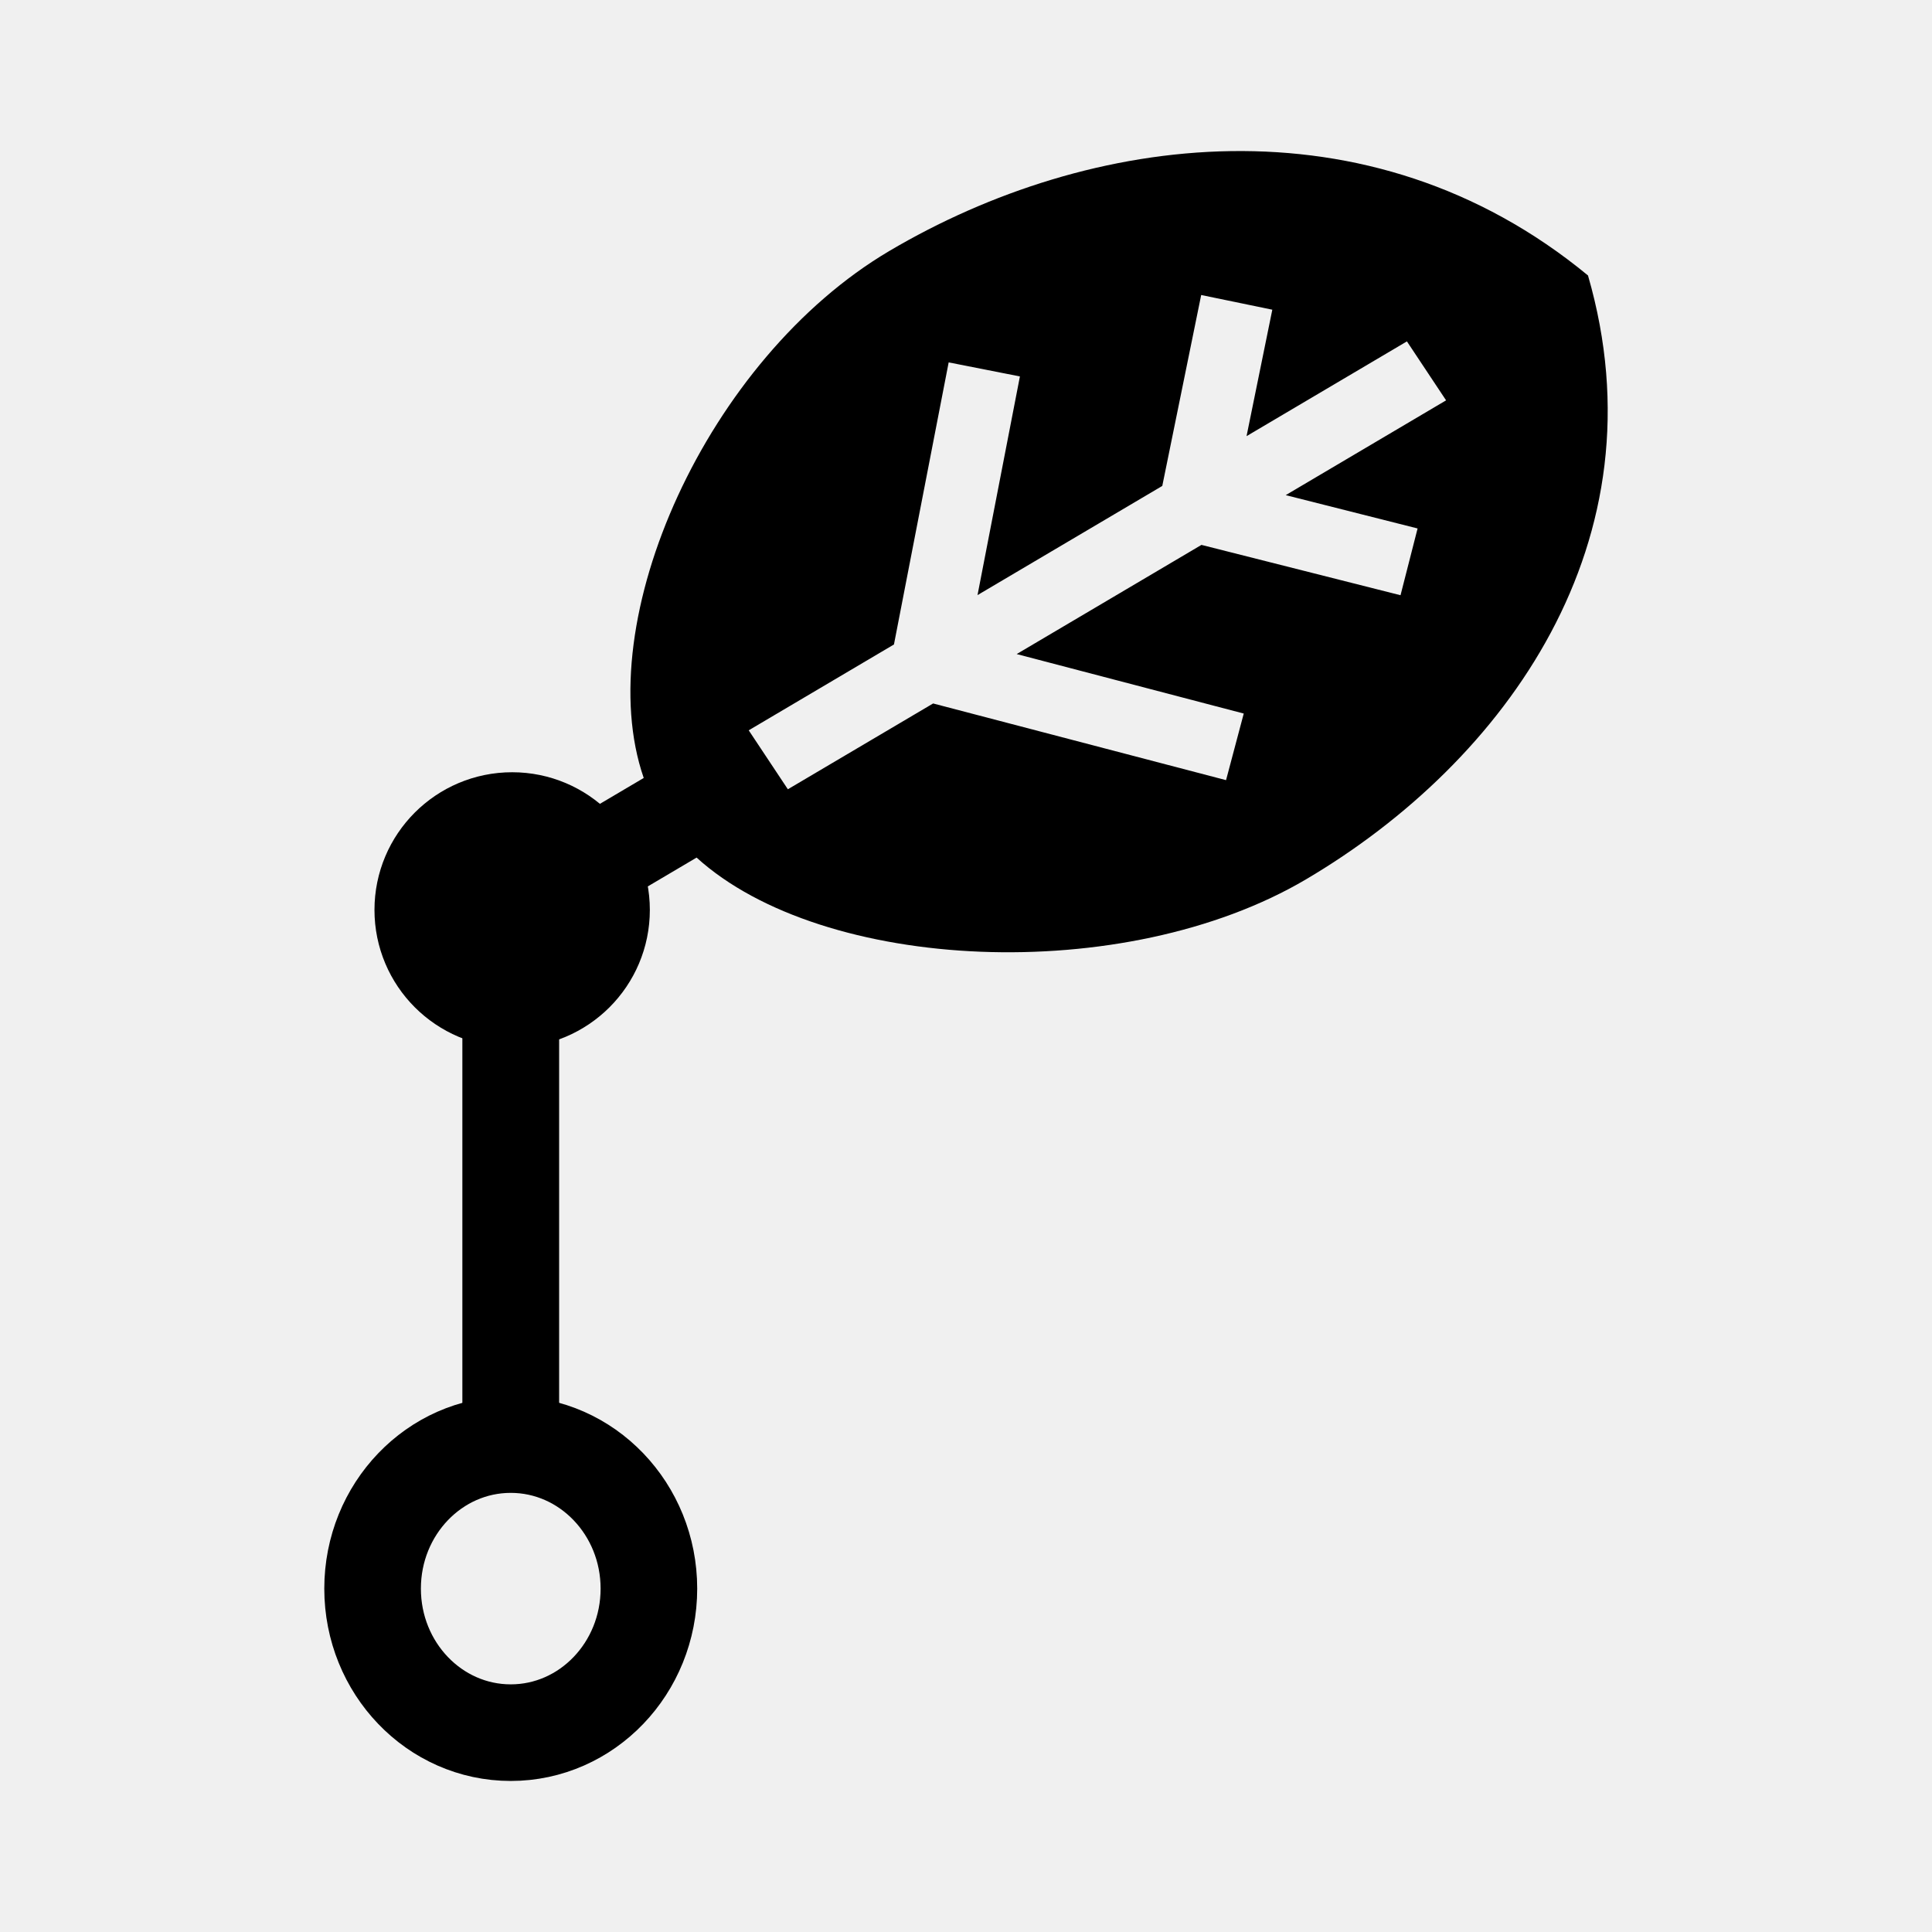
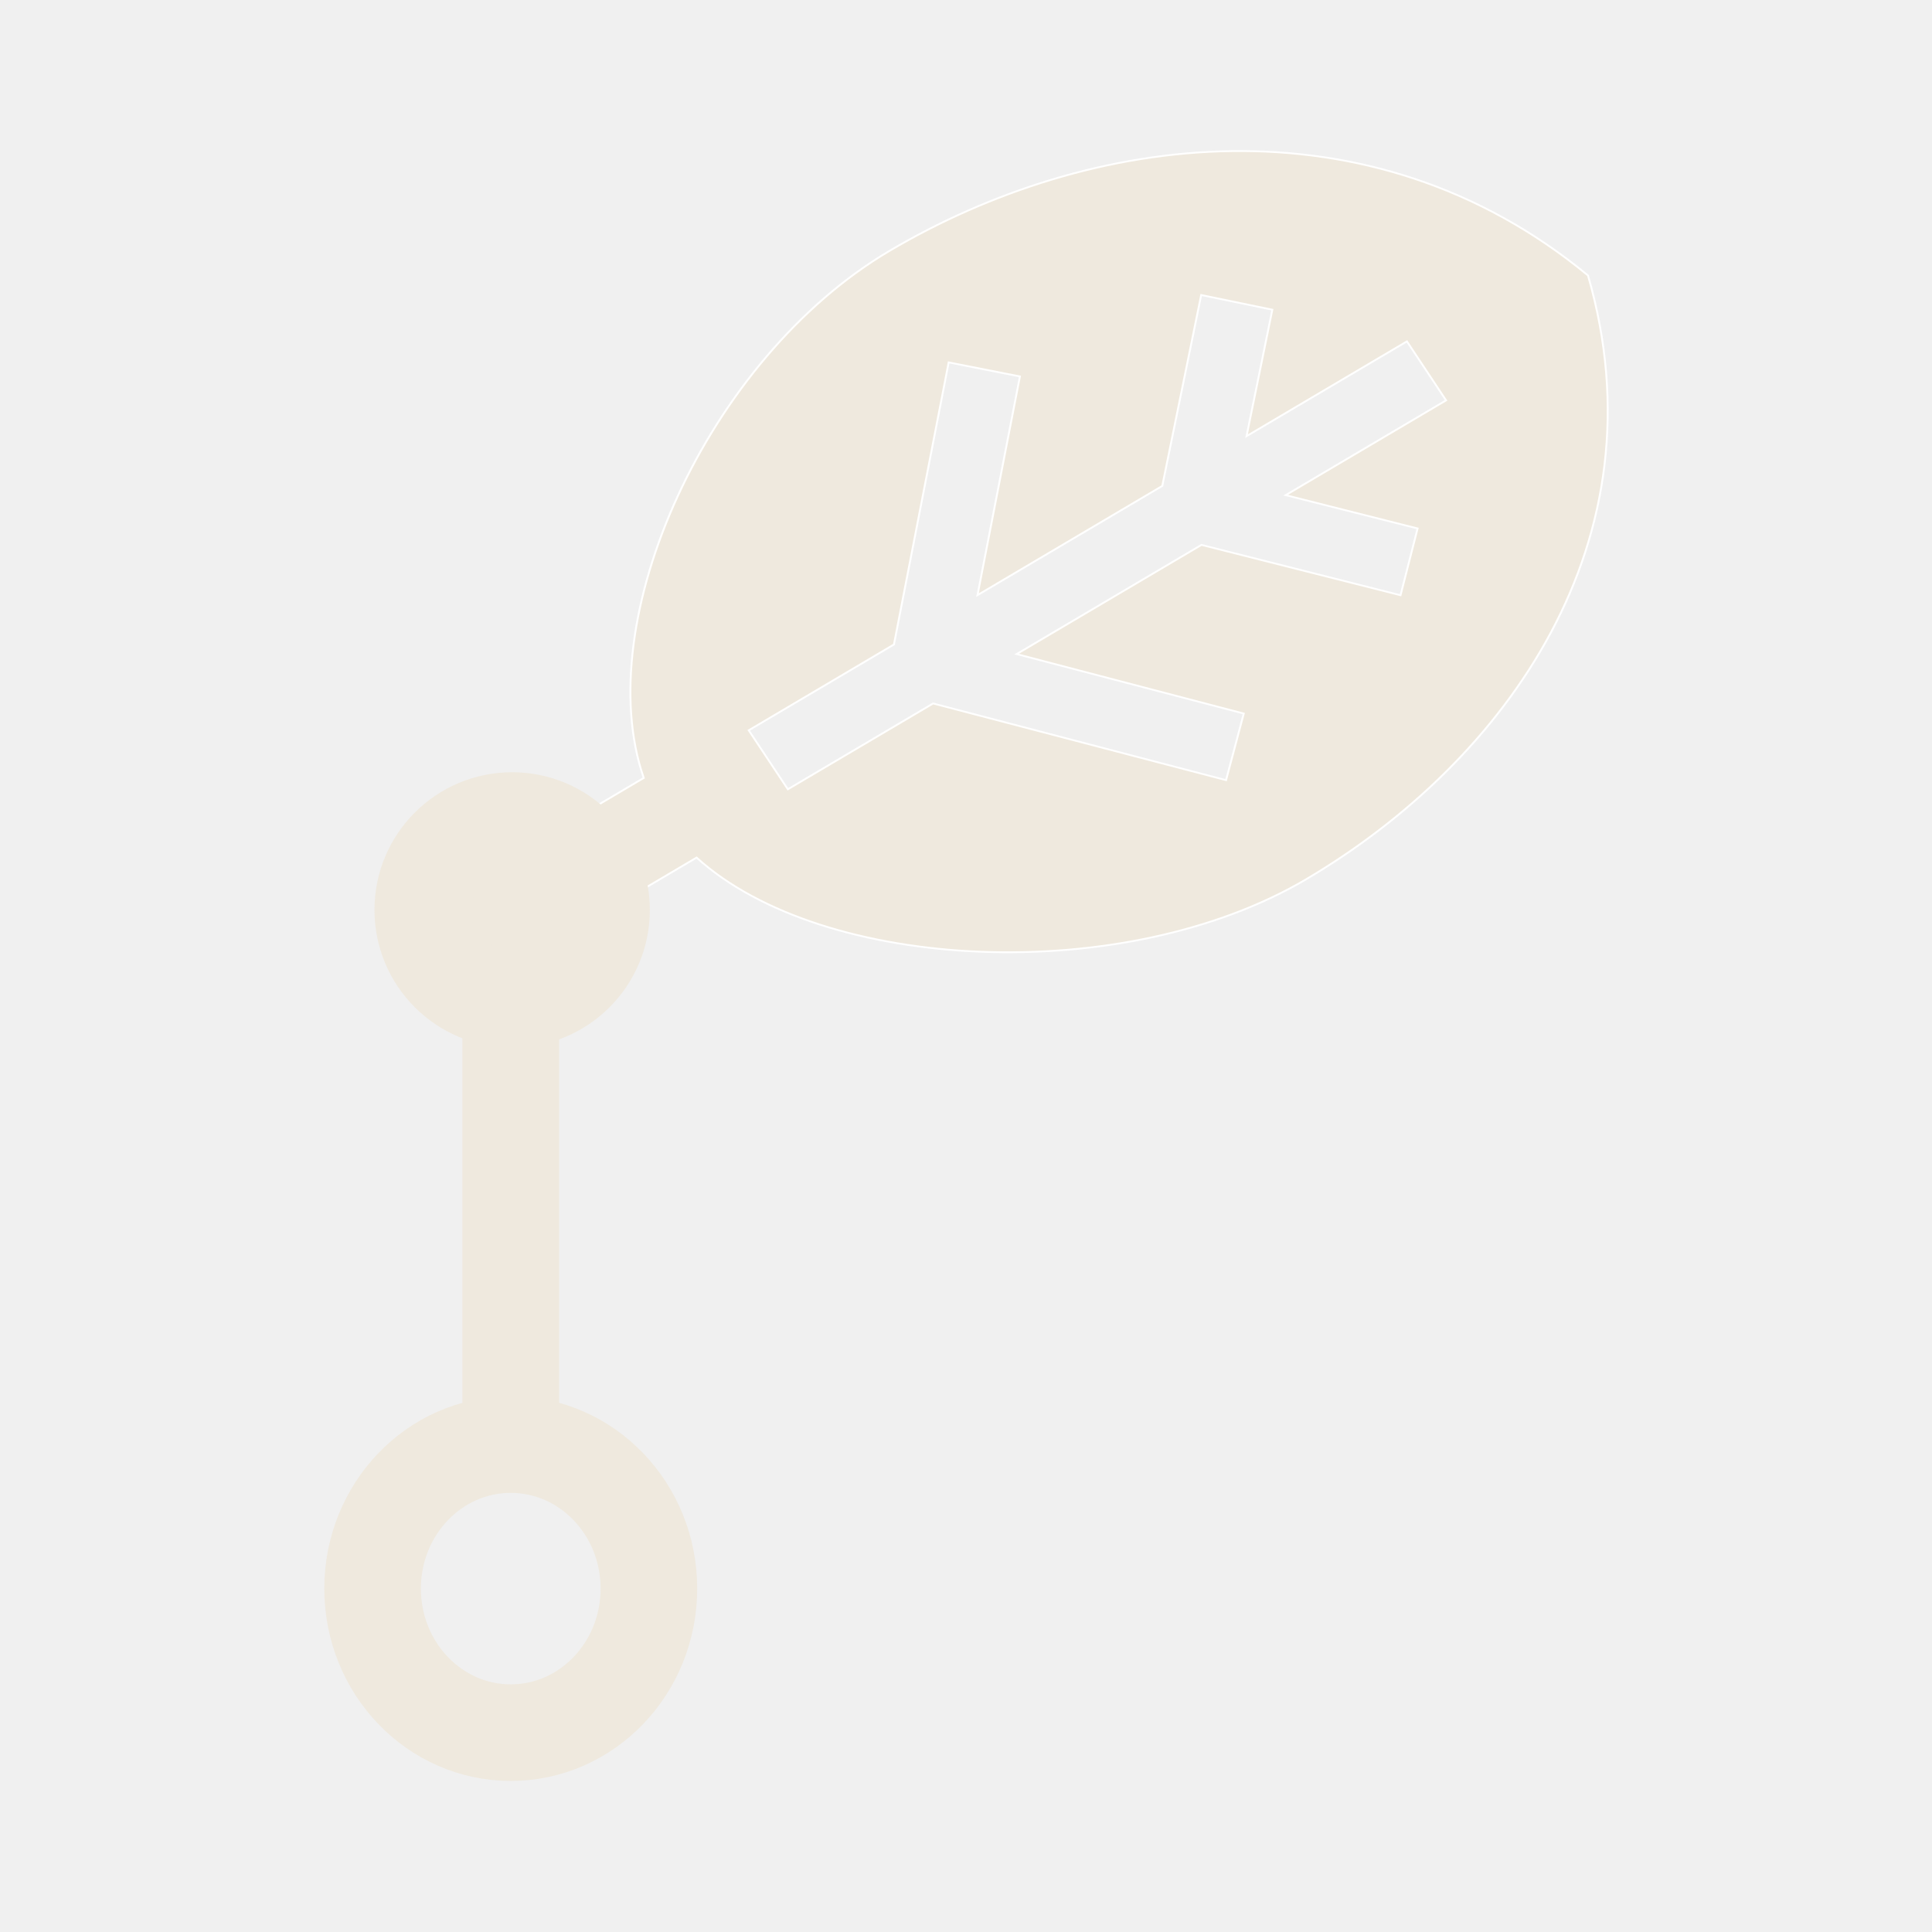
<svg xmlns="http://www.w3.org/2000/svg" width="200mm" height="200mm" viewBox="0 0 200 200" version="1.1" id="svg1" xml:space="preserve">
  <defs id="defs1" />
  <g id="layer1" transform="translate(-170.1006,-58.62886)">
-     <g id="g1" transform="translate(51.85985,-7.602549)">
-       <ellipse style="fill:none;fill-opacity:1;stroke:#000000;stroke-width:10;stroke-dasharray:none;stroke-opacity:1" id="path2-36-0" cx="171.113" cy="230.684" rx="14.302" ry="14.911" />
-       <path style="fill:none;fill-rule:evenodd;stroke:#000000;stroke-width:10.017;stroke-linecap:butt;stroke-linejoin:miter;stroke-dasharray:none;stroke-opacity:1" d="M 171.113,215.773 V 171.053" id="path21" />
+     <g id="g1" transform="translate(51.85985,-7.602549)" style="fill:none;fill-opacity:1;stroke:#efe9de;stroke-opacity:1">
+       <ellipse style="fill:none;fill-opacity:1;stroke:#efe9de;stroke-width:10;stroke-dasharray:none;stroke-opacity:1" id="path2-36-0" cx="171.113" cy="230.684" rx="14.302" ry="14.911" />
+       <path style="fill:none;fill-opacity:1;fill-rule:evenodd;stroke:#efe9de;stroke-width:10.017;stroke-linecap:butt;stroke-linejoin:miter;stroke-dasharray:none;stroke-opacity:1" d="M 171.113,215.773 V 171.053" id="path21" />
    </g>
-     <g id="leaf-right" transform="matrix(0.192401,0.04413615,-0.04187937,0.1825631,243.474,60.11751)">
-       <path class="st0" d="M 480.013,31.996 C 346.56,-38.363 208.263,16.902 119.997,105.168 39.606,185.574 10.044,341.339 56.278,419.37 l -56.281,56.281 36.359,36.344 56.281,-56.266 c 78.031,46.219 233.797,16.672 314.188,-63.718 88.281,-88.265 143.547,-226.578 73.188,-360.015 z m -58.328,195.421 -107.656,-2.516 -81.641,81.641 123.031,3.984 -1.234,38.063 -158.719,-5.109 -64.188,64.172 -26.922,-26.922 64.172,-64.188 -5.109,-158.719 38.063,-1.234 3.969,123.031 81.641,-81.641 -2.5,-107.656 38.078,-0.875 1.656,71.297 70.859,-70.859 26.938,26.922 -70.859,70.875 71.313,1.656 z" id="path1" />
+     <g id="leaf-right" transform="matrix(0.192401,0.04413615,-0.04187937,0.1825631,243.474,60.11751)" style="fill:#efe9de;fill-opacity:1;stroke:#ffffff;stroke-opacity:1">
+       <path class="st0" d="M 480.013,31.996 C 346.56,-38.363 208.263,16.902 119.997,105.168 39.606,185.574 10.044,341.339 56.278,419.37 l -56.281,56.281 36.359,36.344 56.281,-56.266 c 78.031,46.219 233.797,16.672 314.188,-63.718 88.281,-88.265 143.547,-226.578 73.188,-360.015 z m -58.328,195.421 -107.656,-2.516 -81.641,81.641 123.031,3.984 -1.234,38.063 -158.719,-5.109 -64.188,64.172 -26.922,-26.922 64.172,-64.188 -5.109,-158.719 38.063,-1.234 3.969,123.031 81.641,-81.641 -2.5,-107.656 38.078,-0.875 1.656,71.297 70.859,-70.859 26.938,26.922 -70.859,70.875 71.313,1.656 z" id="path1" style="fill:#efe9de;fill-opacity:1;stroke:#ffffff;stroke-opacity:1" />
    </g>
-     <ellipse style="fill:#000000;fill-opacity:1;stroke:#000000;stroke-width:10;stroke-dasharray:none;stroke-opacity:1" id="path33" cx="223.119" cy="152.824" rx="9.253" ry="9.253" />
+     <ellipse style="fill:#efe9de;fill-opacity:1;stroke:#efe9de;stroke-width:10;stroke-dasharray:none;stroke-opacity:1" id="path33" cx="223.119" cy="152.824" rx="9.253" ry="9.253" />
  </g>
  <style type="text/css" id="style1">

	.st0{fill:#000000;}

</style>
</svg>
